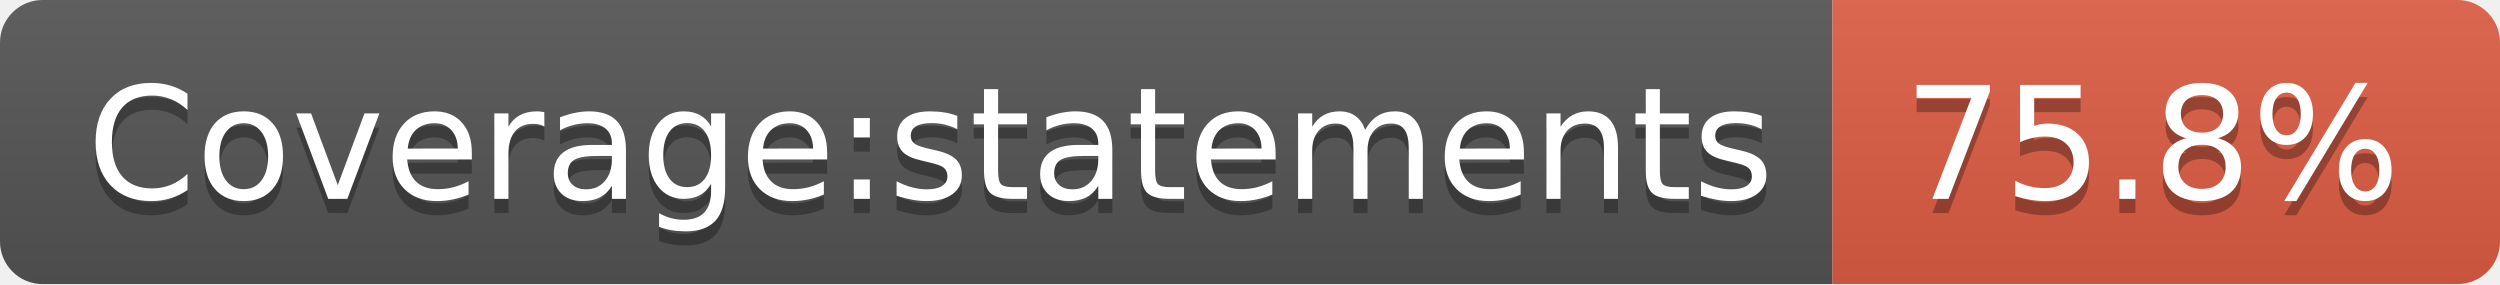
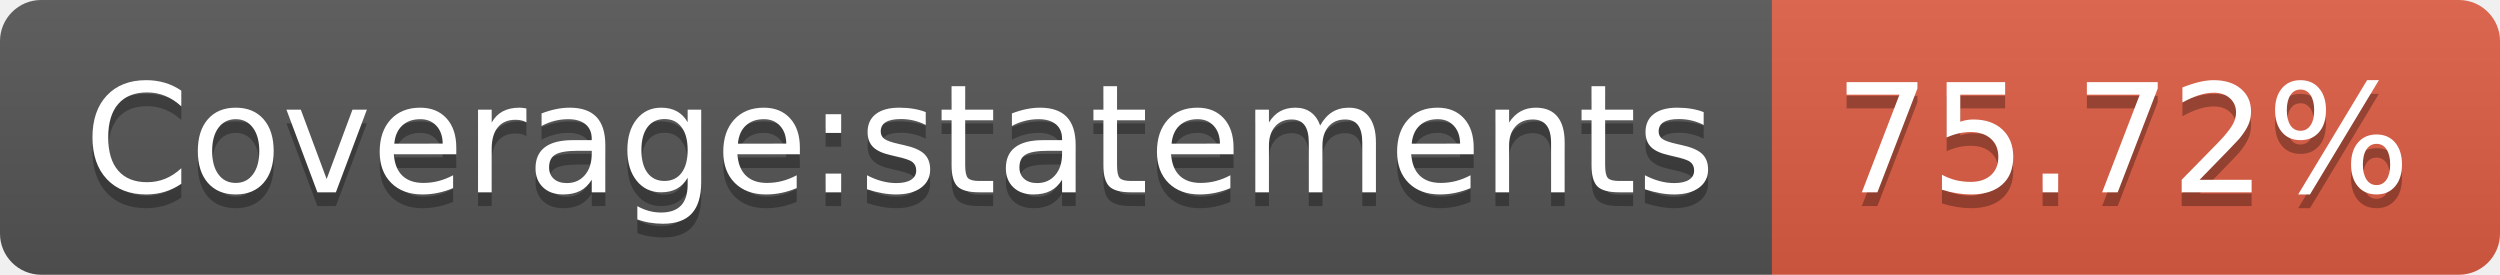
- <svg xmlns="http://www.w3.org/2000/svg" width="176" height="20">
+ <svg xmlns="http://www.w3.org/2000/svg" width="182" height="20">
  <linearGradient id="b" x2="0" y2="100%">
    <stop offset="0" stop-color="#bbb" stop-opacity=".1" />
    <stop offset="1" stop-opacity=".1" />
  </linearGradient>
  <clipPath id="a">
-     <rect width="176" height="20" rx="3" fill="#fff" />
+     <rect width="182" height="20" rx="3" fill="#fff" />
  </clipPath>
  <g clip-path="url(#a)">
    <path fill="#555" d="M0 0h129v20H0z" />
-     <path fill="#e05d44" d="M129 0h47v20H129z" />
-     <path fill="url(#b)" d="M0 0h176v20H0z" />
+     <path fill="#e05d44" d="M129 0h53v20H129z" />
+     <path fill="url(#b)" d="M0 0h182v20H0z" />
  </g>
  <g fill="#fff" text-anchor="middle" font-family="DejaVu Sans,Verdana,Geneva,sans-serif" font-size="110">
    <text x="655" y="150" fill="#010101" fill-opacity=".3" transform="scale(.1)" textLength="1190">Coverage:statements</text>
    <text x="655" y="140" transform="scale(.1)" textLength="1190">Coverage:statements</text>
-     <text x="1515" y="150" fill="#010101" fill-opacity=".3" transform="scale(.1)" textLength="370">75.8%</text>
-     <text x="1515" y="140" transform="scale(.1)" textLength="370">75.8%</text>
+     <text x="1545" y="150" fill="#010101" fill-opacity=".3" transform="scale(.1)" textLength="430">75.72%</text>
+     <text x="1545" y="140" transform="scale(.1)" textLength="430">75.72%</text>
  </g>
</svg>
